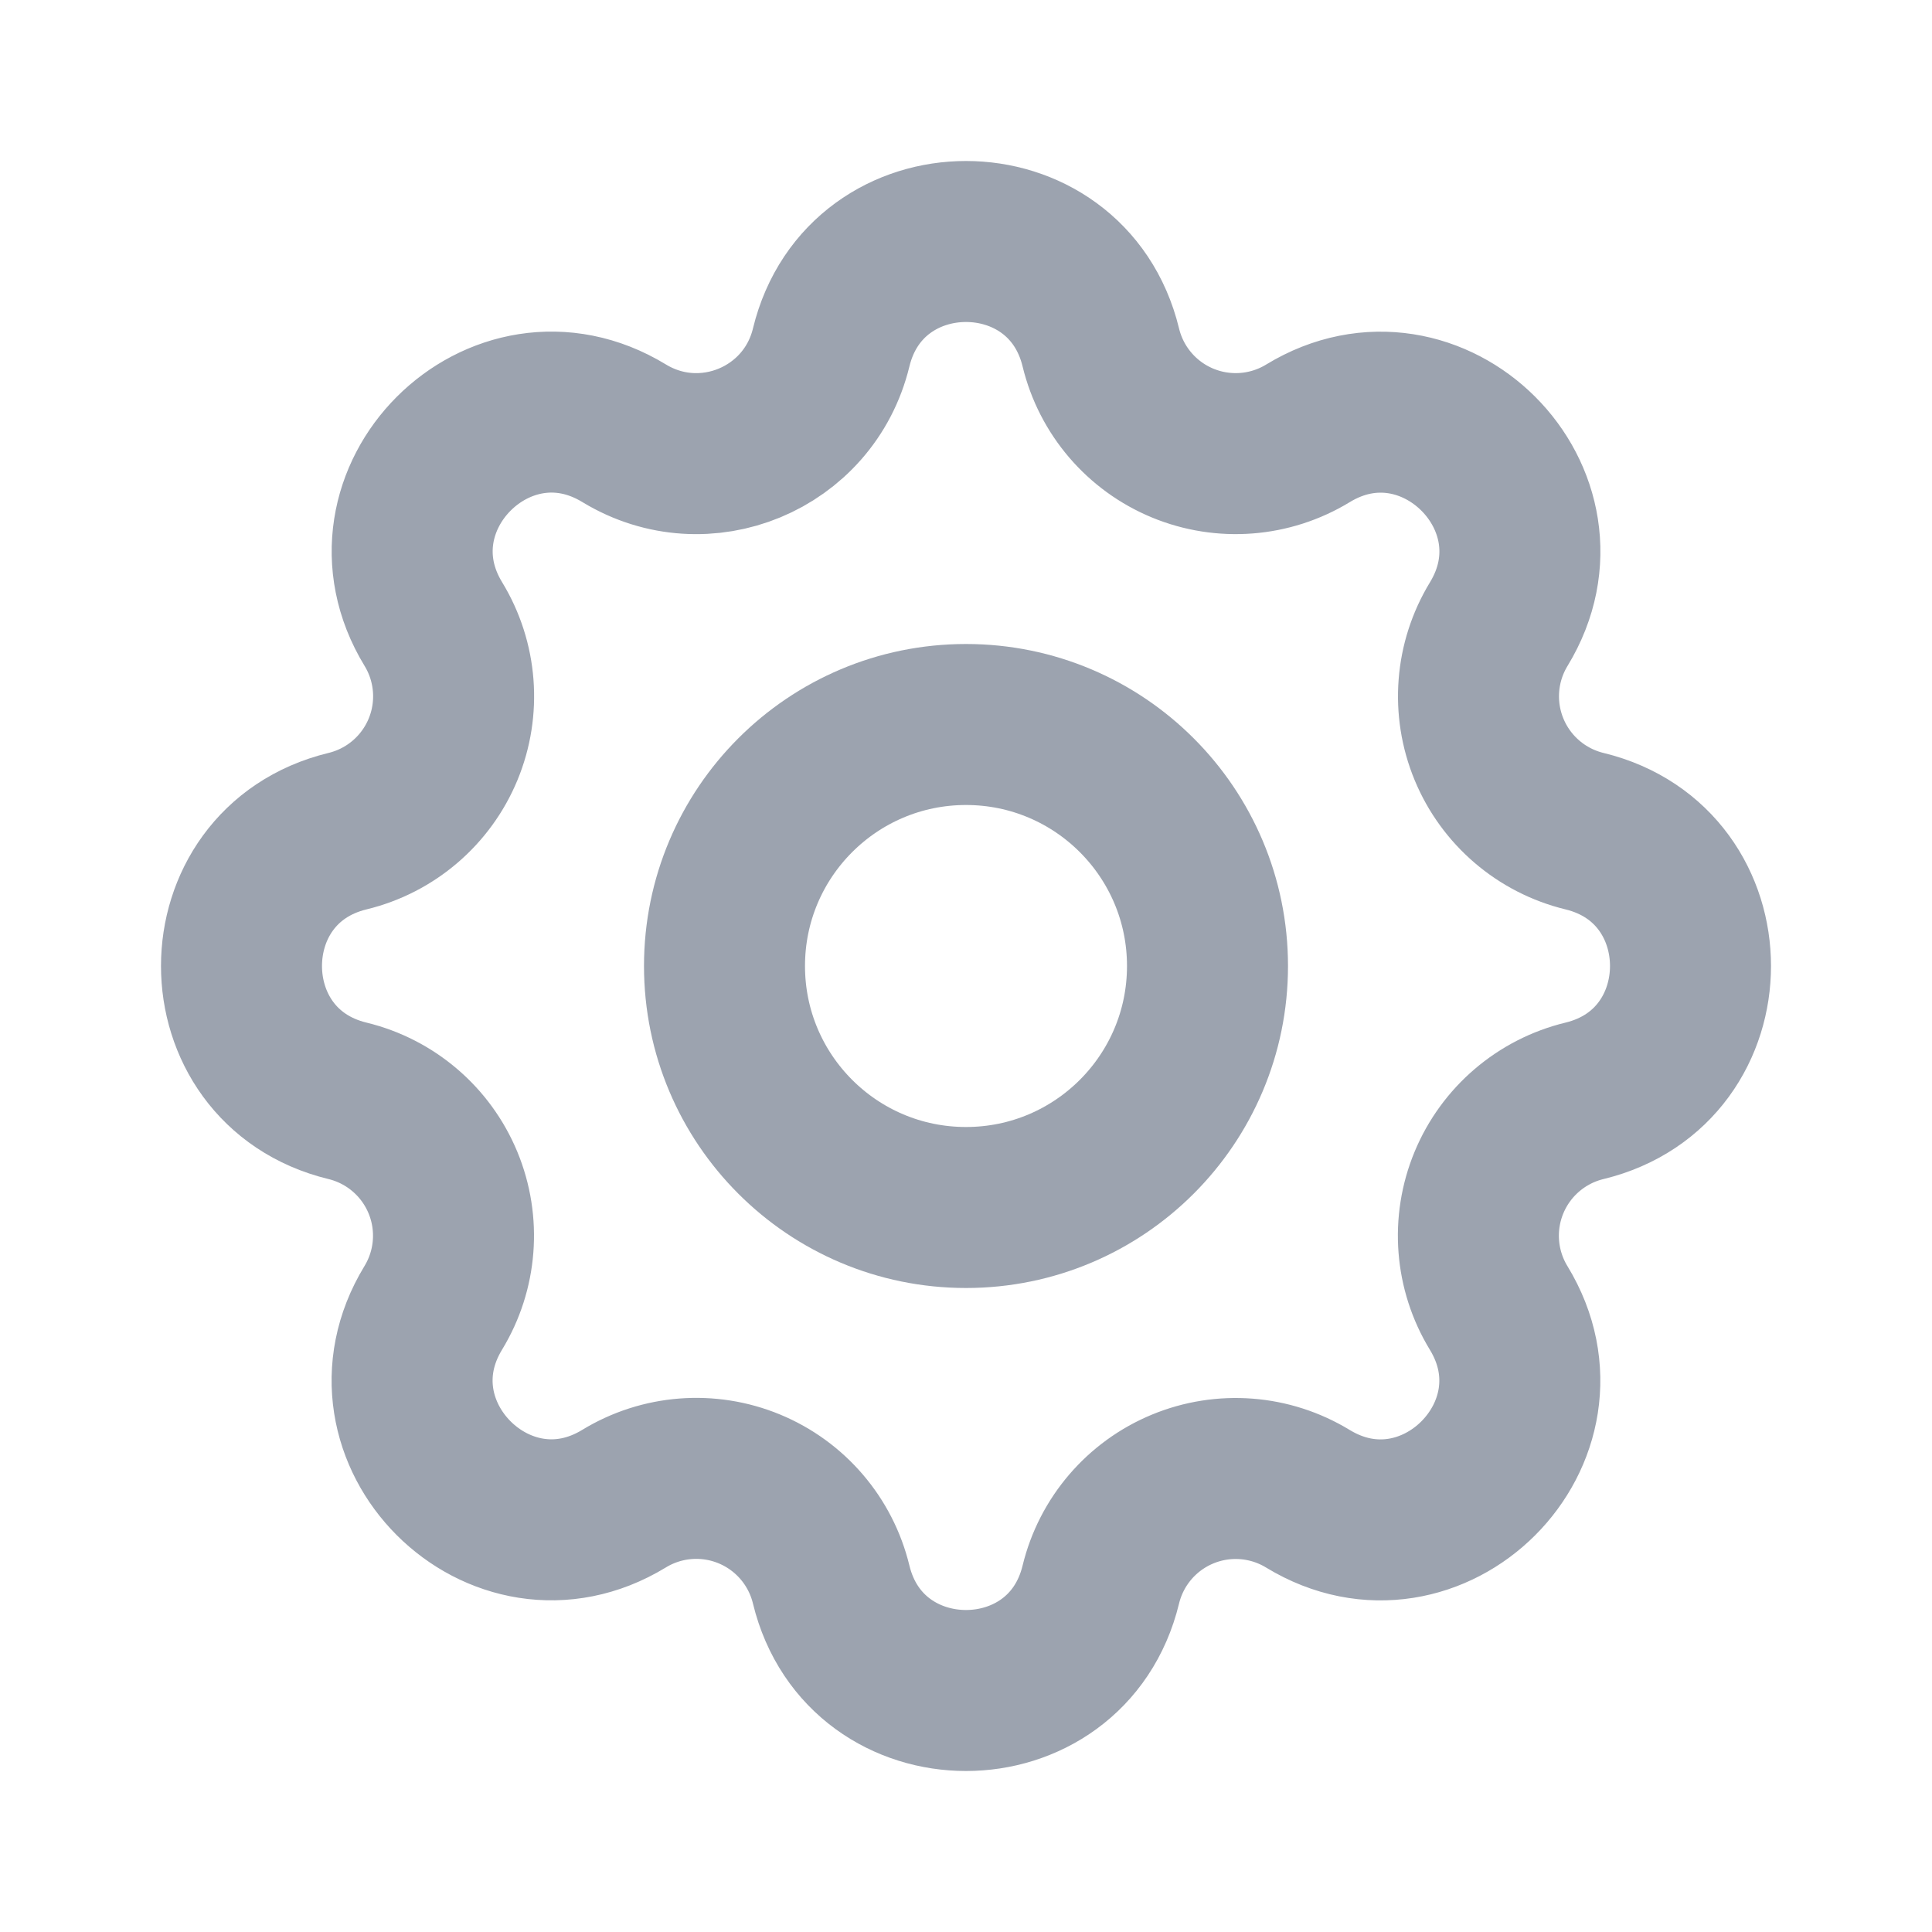
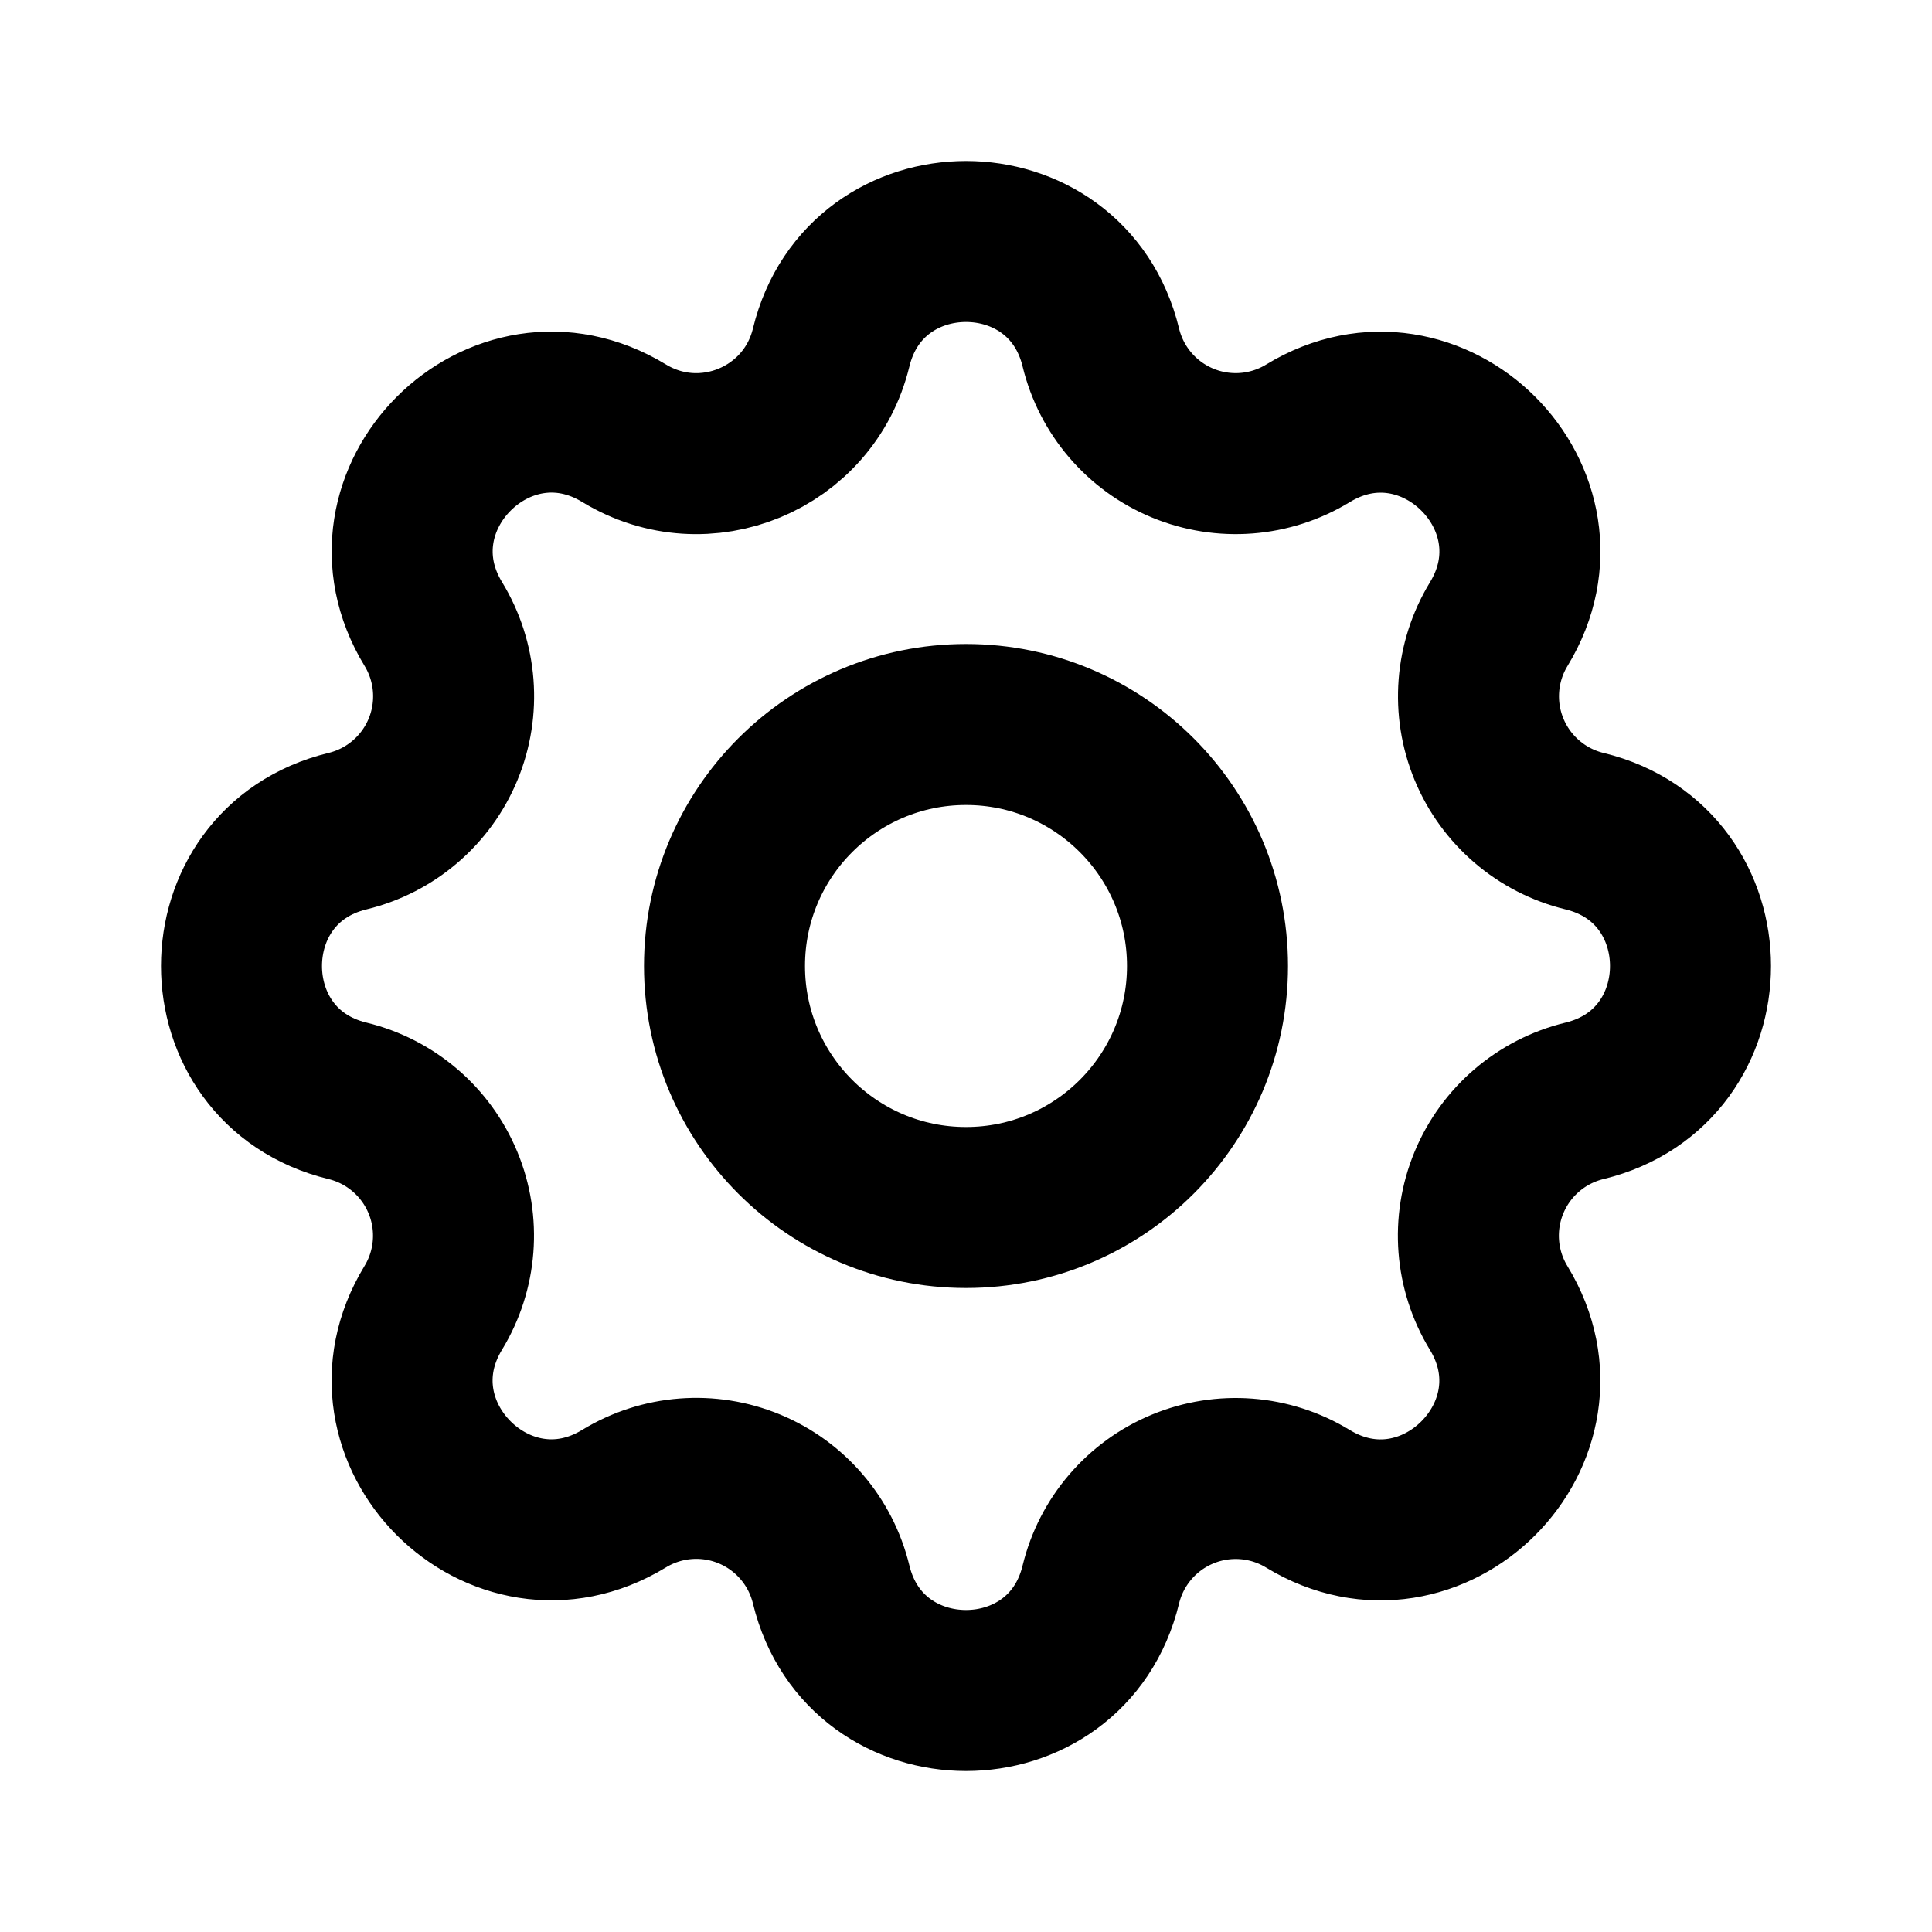
- <svg xmlns="http://www.w3.org/2000/svg" width="24" height="24" viewBox="0 0 24 24" fill="none" stroke="#9ca3af" stroke-width="2" stroke-linecap="round" stroke-linejoin="round" class="icon icon-tabler icons-tabler-outline icon-tabler-settings">
+ <svg xmlns="http://www.w3.org/2000/svg" width="24" height="24" viewBox="0 0 24 24" fill="none" stroke="currentColor" stroke-width="2" stroke-linecap="round" stroke-linejoin="round" class="icon icon-tabler icons-tabler-outline icon-tabler-settings">
  <path stroke="none" d="M0 0h24v24H0z" fill="none" />
  <path d="M10.325 4.317c.426 -1.756 2.924 -1.756 3.35 0a1.724 1.724 0 0 0 2.573 1.066c1.543 -.94 3.31 .826 2.37 2.37a1.724 1.724 0 0 0 1.065 2.572c1.756 .426 1.756 2.924 0 3.35a1.724 1.724 0 0 0 -1.066 2.573c.94 1.543 -.826 3.31 -2.37 2.37a1.724 1.724 0 0 0 -2.572 1.065c-.426 1.756 -2.924 1.756 -3.35 0a1.724 1.724 0 0 0 -2.573 -1.066c-1.543 .94 -3.31 -.826 -2.37 -2.37a1.724 1.724 0 0 0 -1.065 -2.572c-1.756 -.426 -1.756 -2.924 0 -3.35a1.724 1.724 0 0 0 1.066 -2.573c-.94 -1.543 .826 -3.31 2.37 -2.37c1 .608 2.296 .07 2.572 -1.065z" />
  <path d="M9 12a3 3 0 1 0 6 0a3 3 0 0 0 -6 0" />
</svg>
